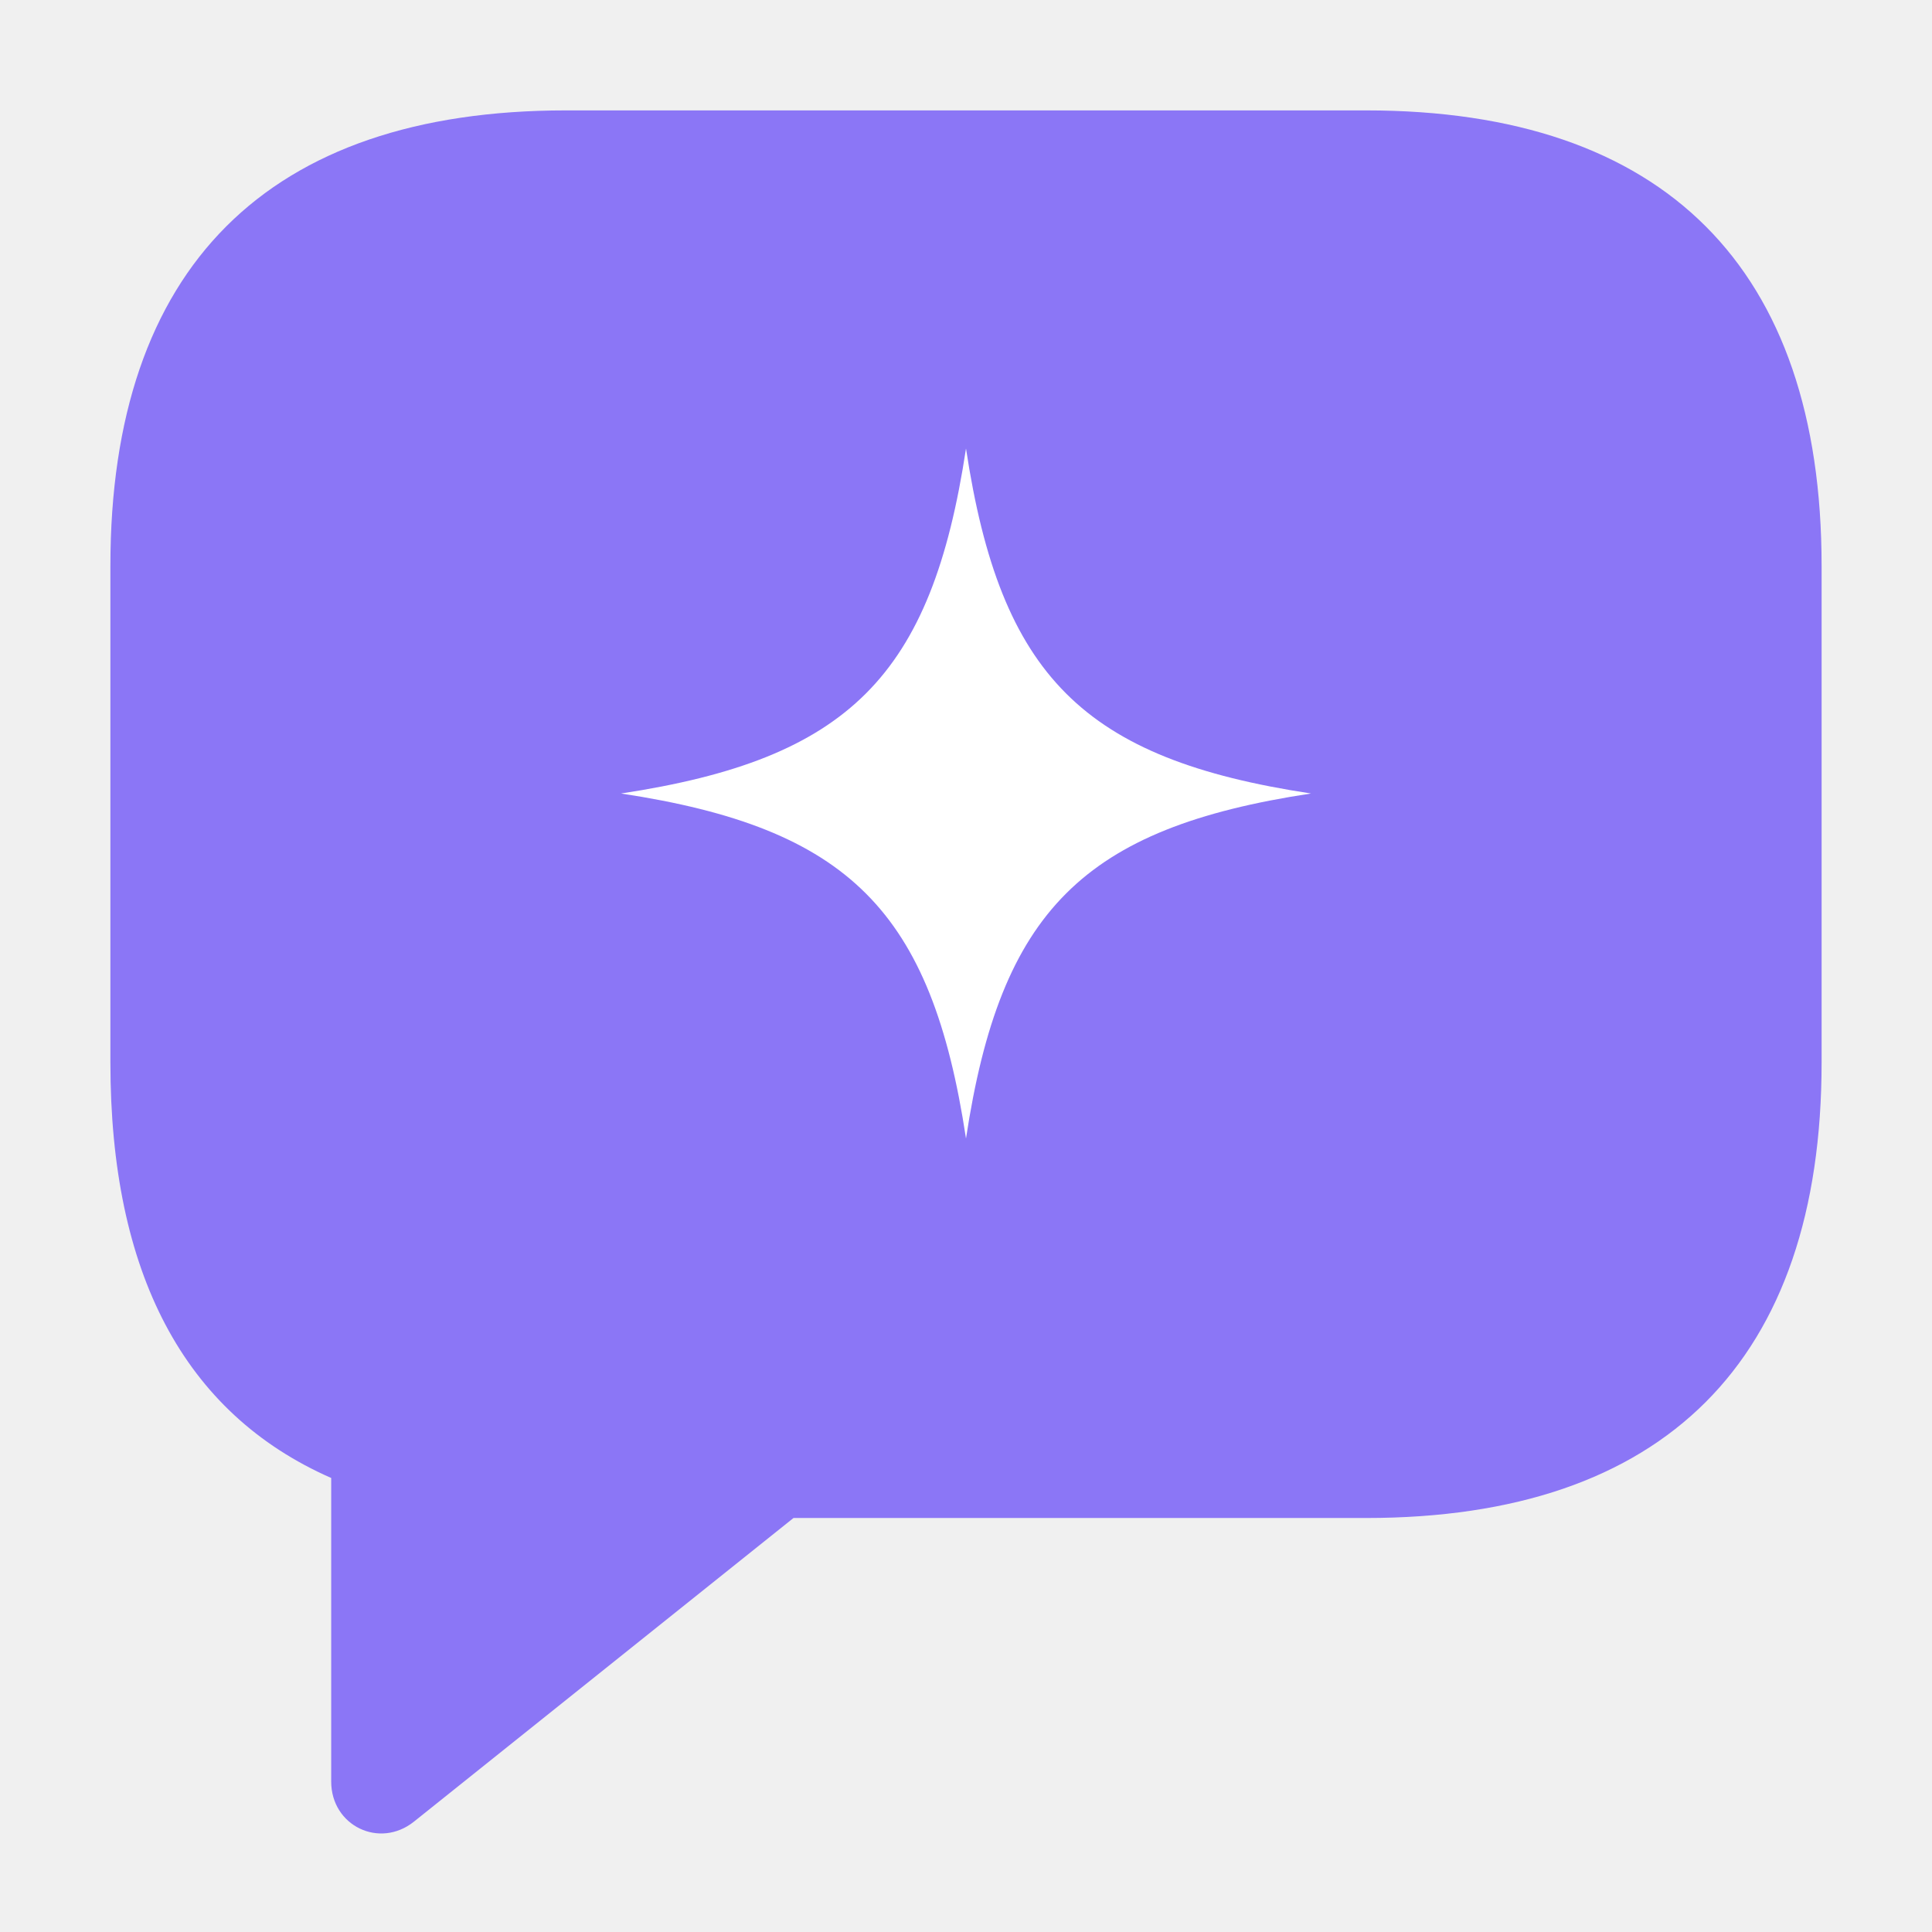
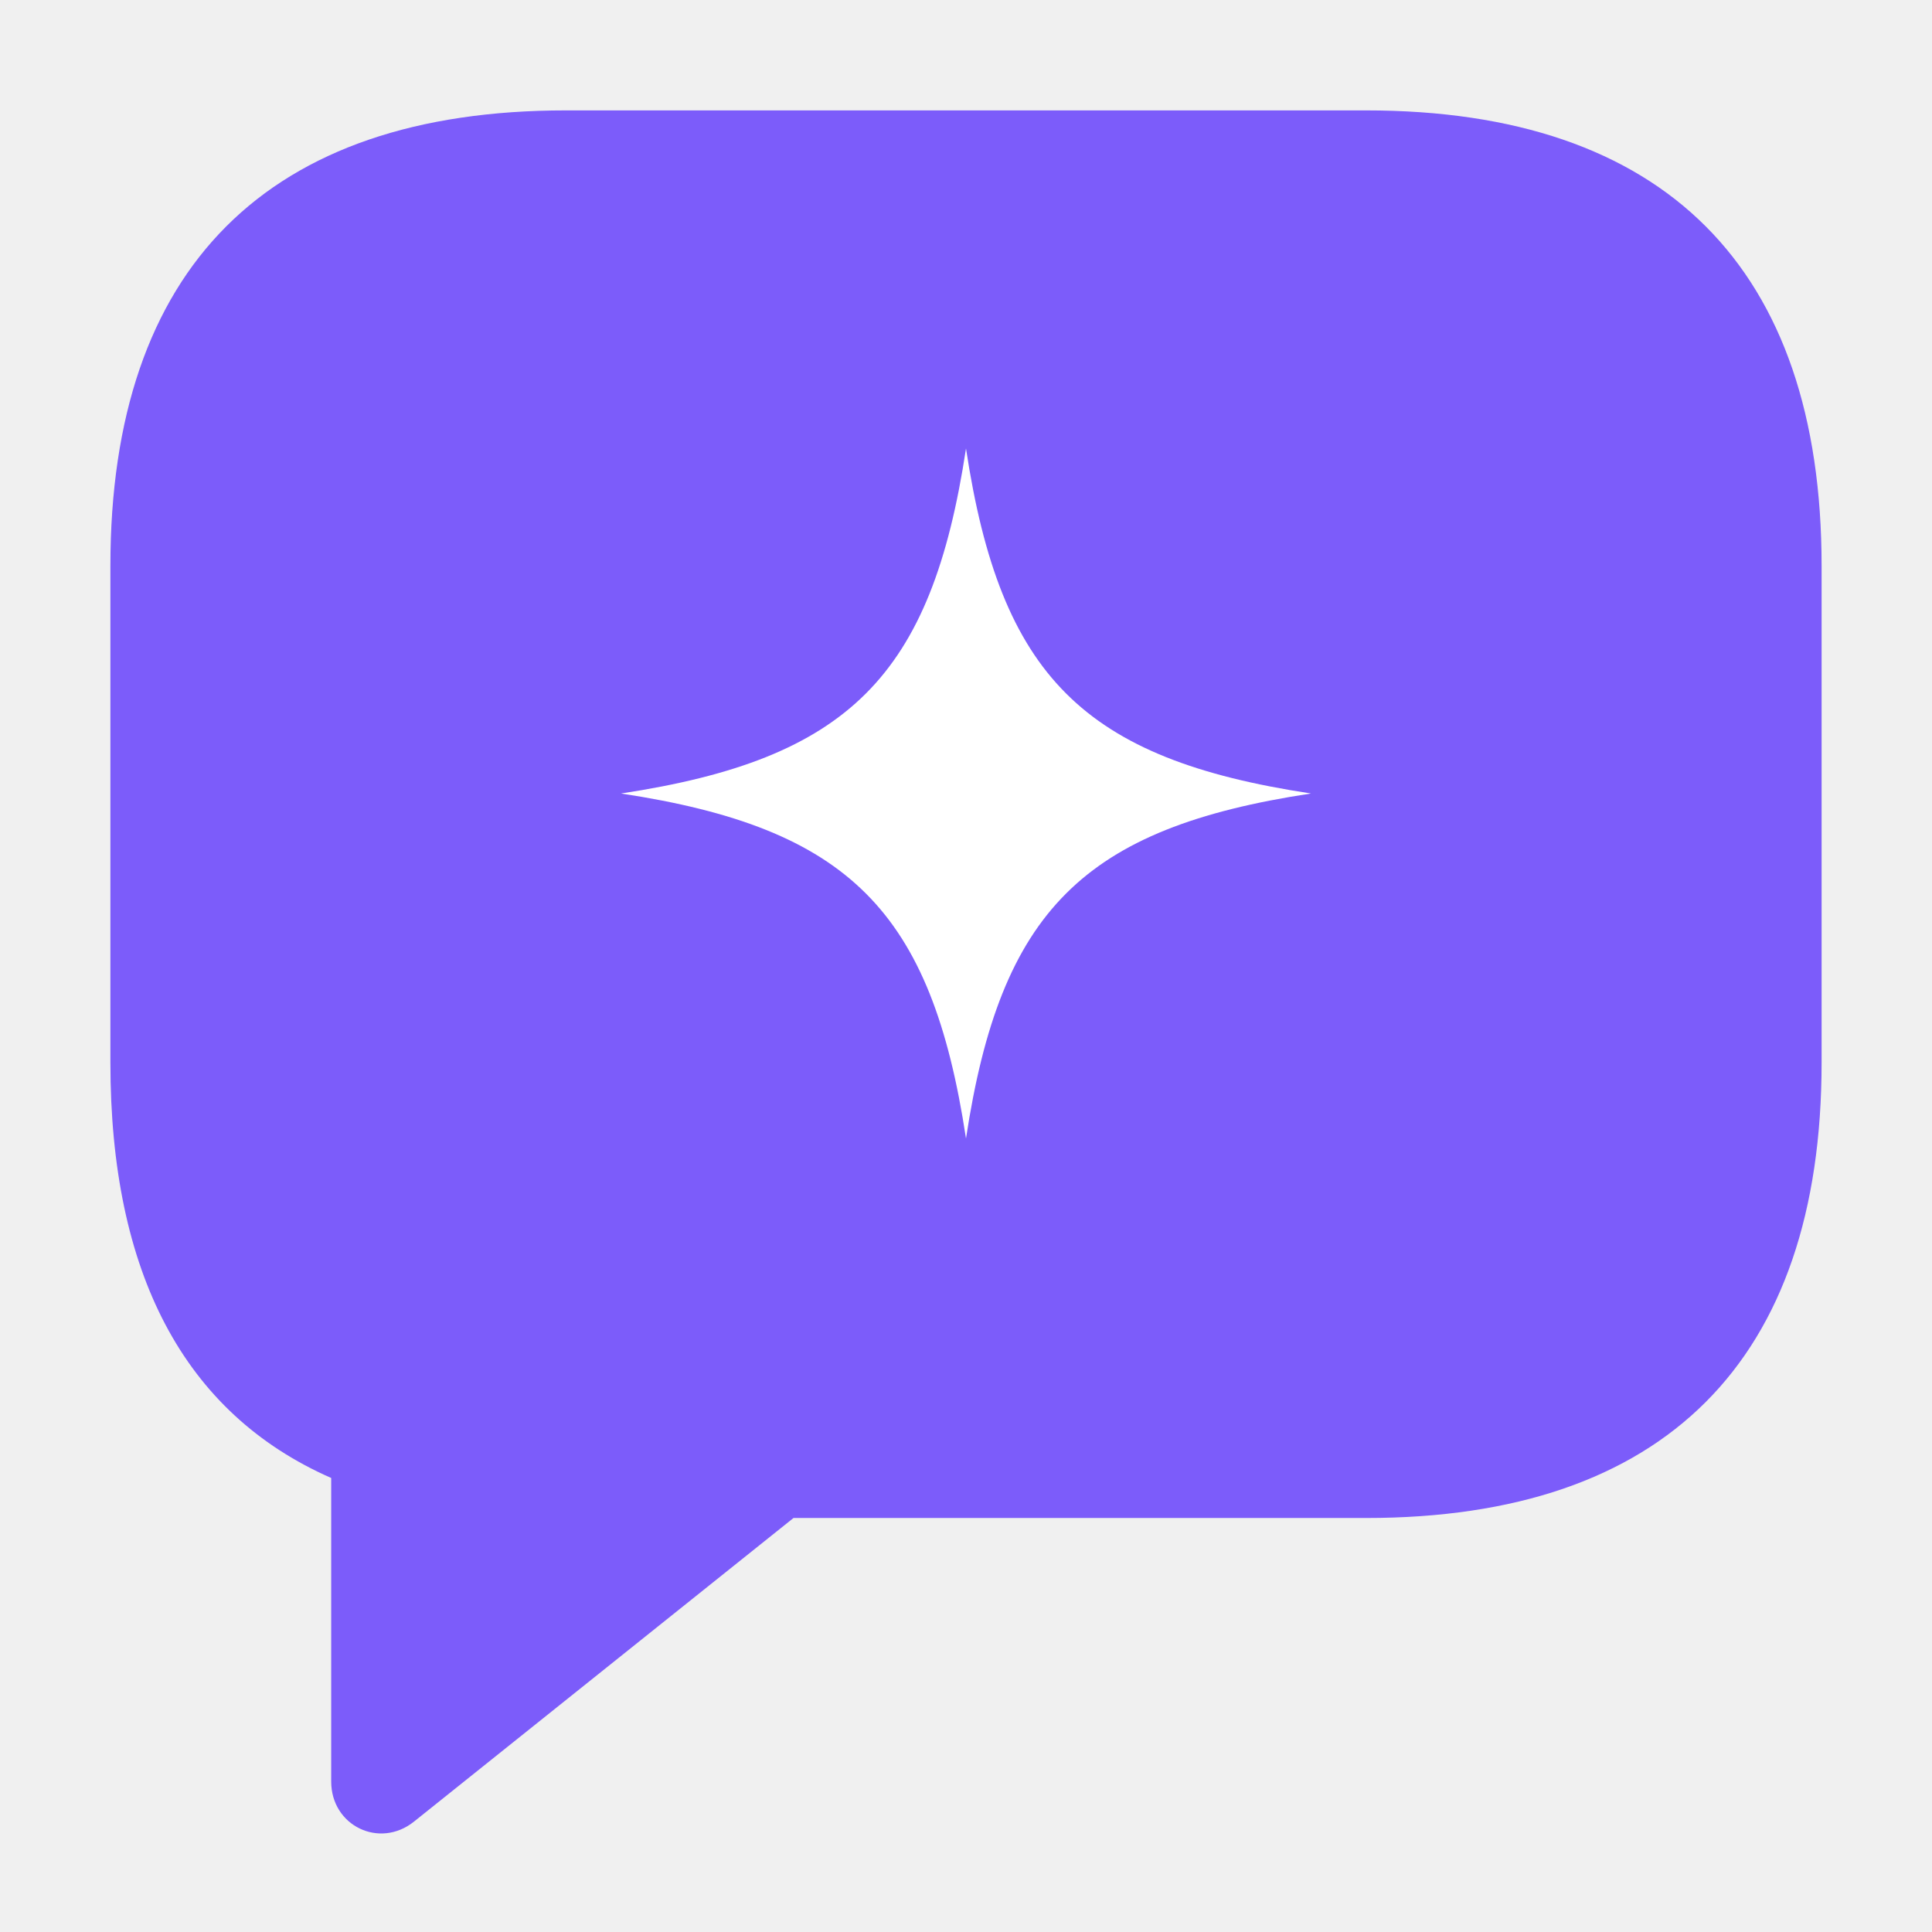
<svg xmlns="http://www.w3.org/2000/svg" width="28" height="28" viewBox="0 0 28 28" fill="none">
-   <path d="M8.2 1.6H19.8C24.12 1.6 26.4 3.88 26.4 8.2V15.4C26.4 19.72 24.12 22 19.8 22H11.5L6 26.4C5.5 26.8 4.8 26.46 4.8 25.82V21.42C2.66 20.48 1.6 18.44 1.6 15.4V8.2C1.6 3.88 3.88 1.6 8.2 1.6Z" fill="#8B76F6" />
+   <path d="M8.2 1.6H19.8C24.12 1.6 26.4 3.88 26.4 8.2V15.4C26.4 19.72 24.12 22 19.8 22H11.5L6 26.4C5.5 26.8 4.8 26.46 4.8 25.82V21.42C2.66 20.48 1.6 18.44 1.6 15.4V8.2C1.6 3.88 3.88 1.6 8.2 1.6Z" fill="#7C5CFA" />
  <path d="M14 6.5C14.5 9.8 15.7 11 19 11.5C15.7 12 14.5 13.2 14 16.5C13.5 13.2 12.3 12 9 11.5C12.3 11 13.5 9.8 14 6.5Z" fill="#FFF" />
</svg>
